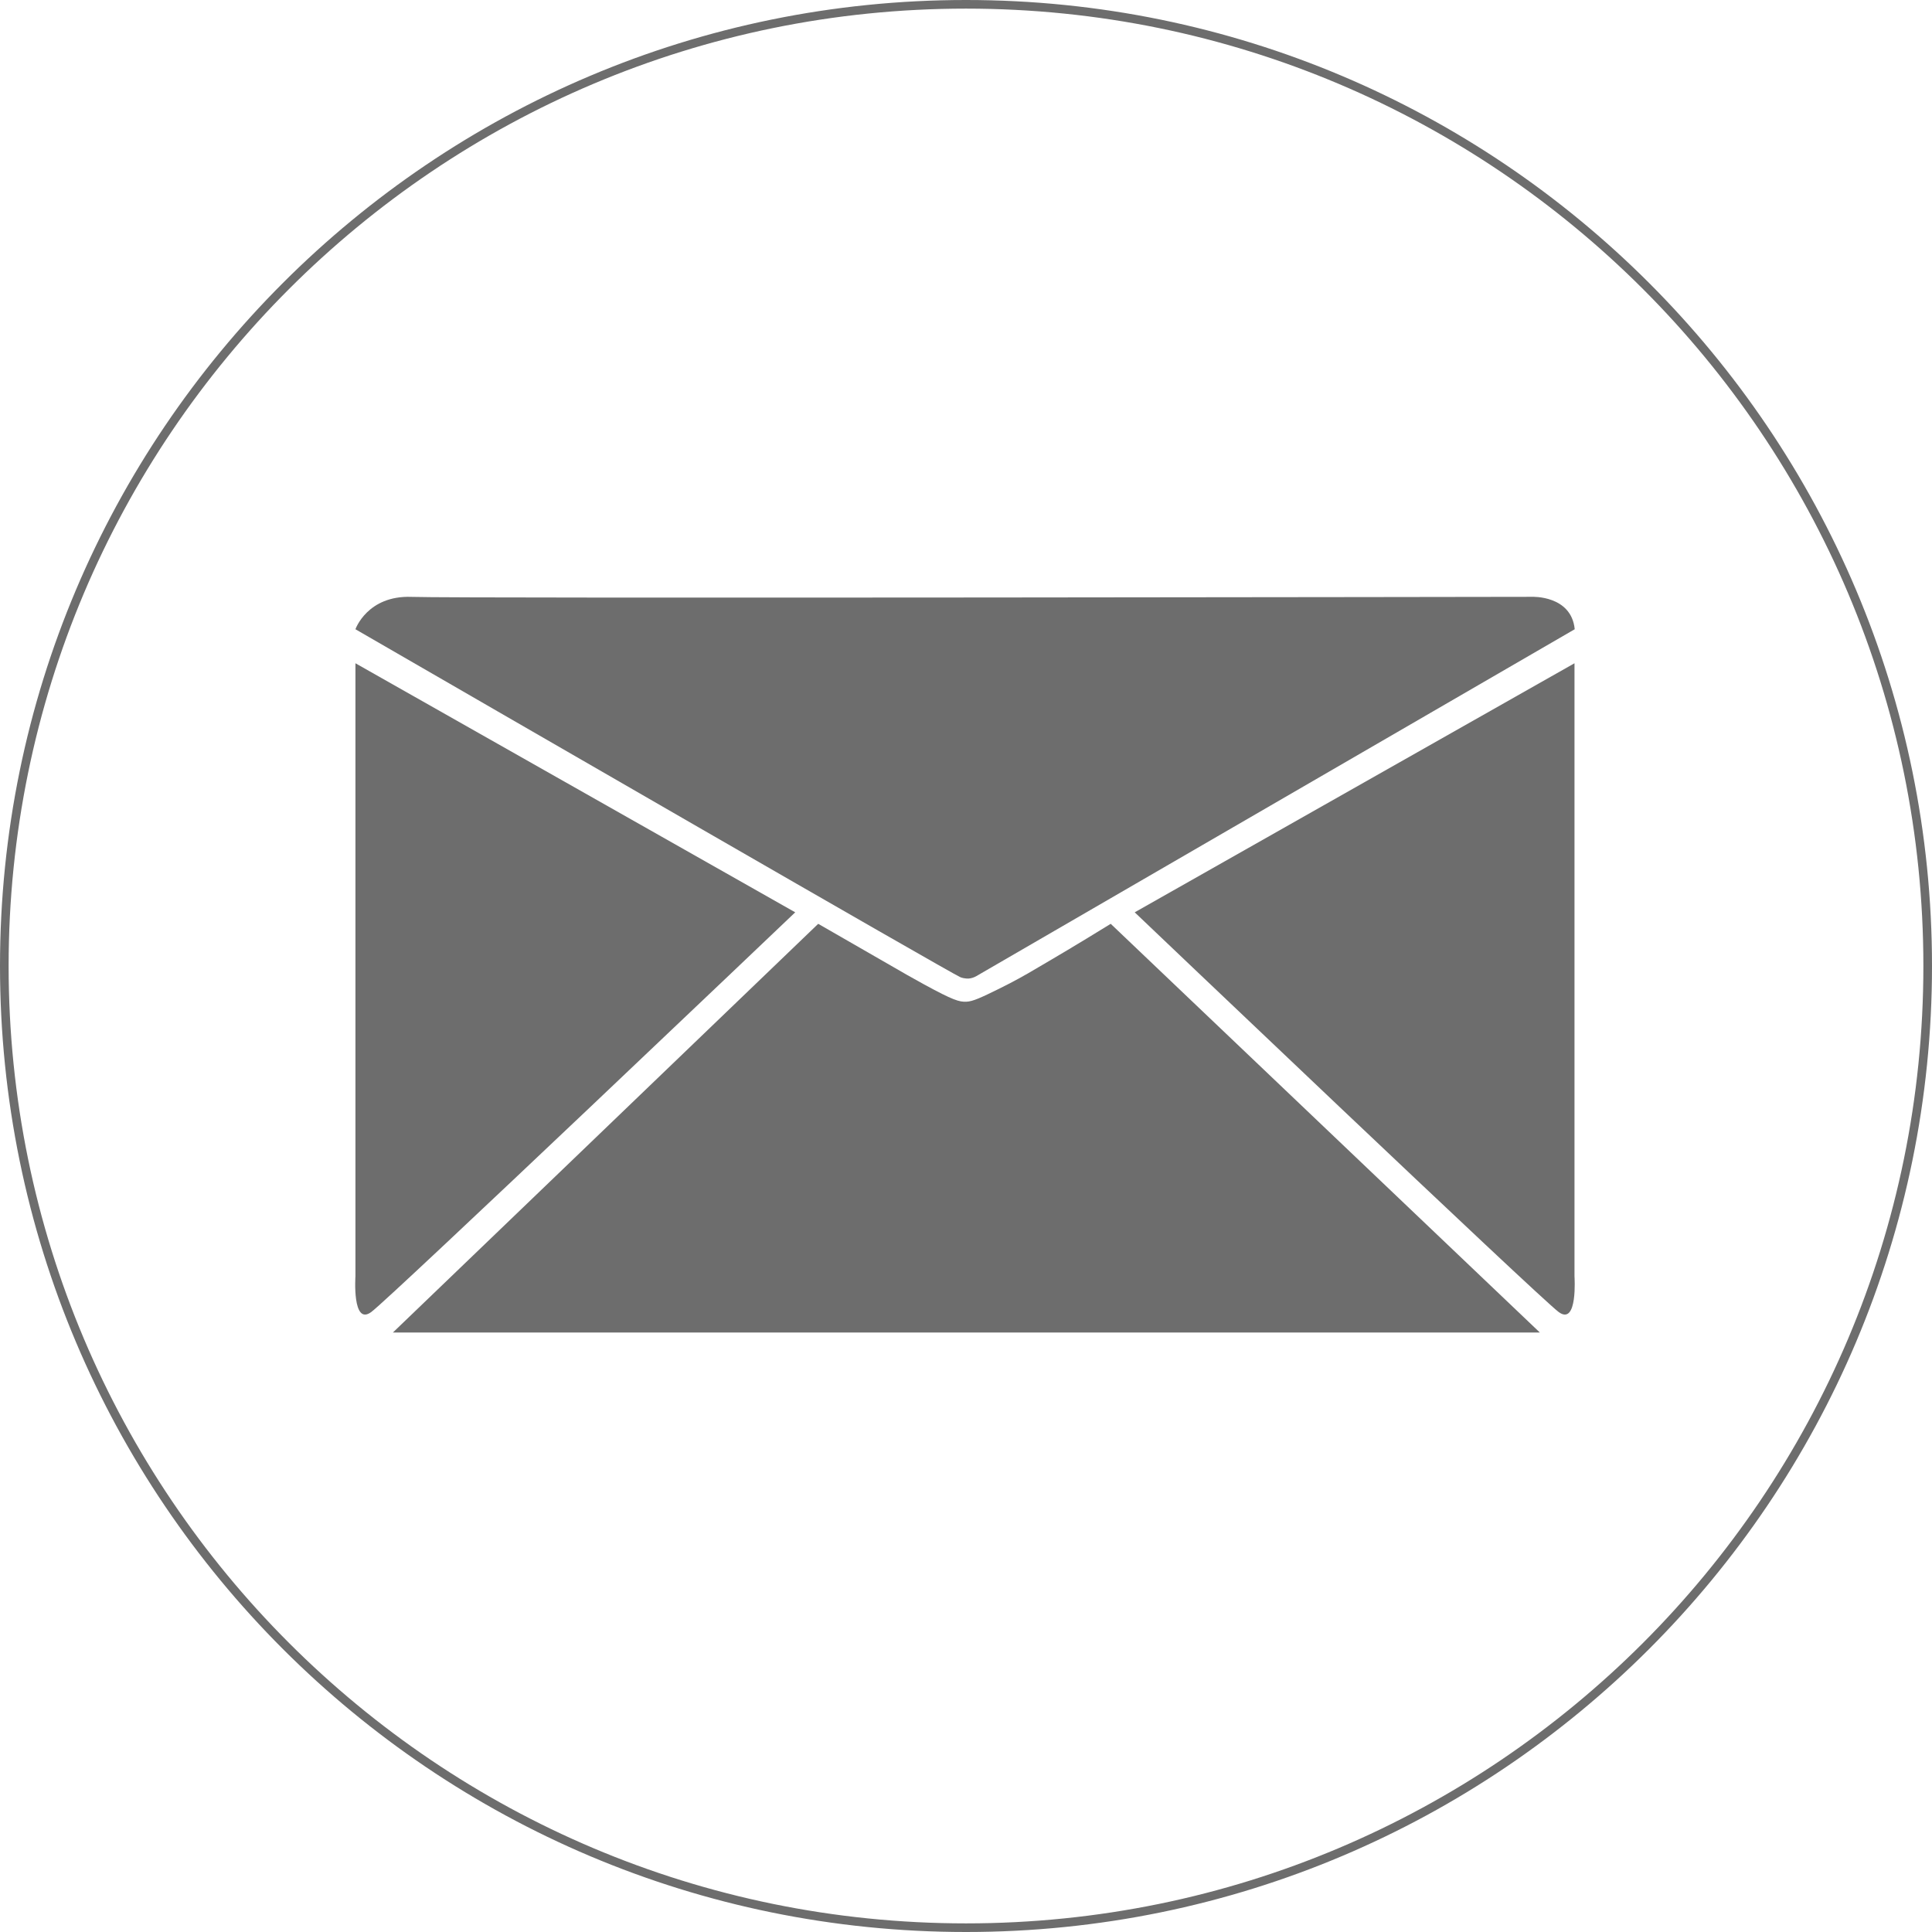
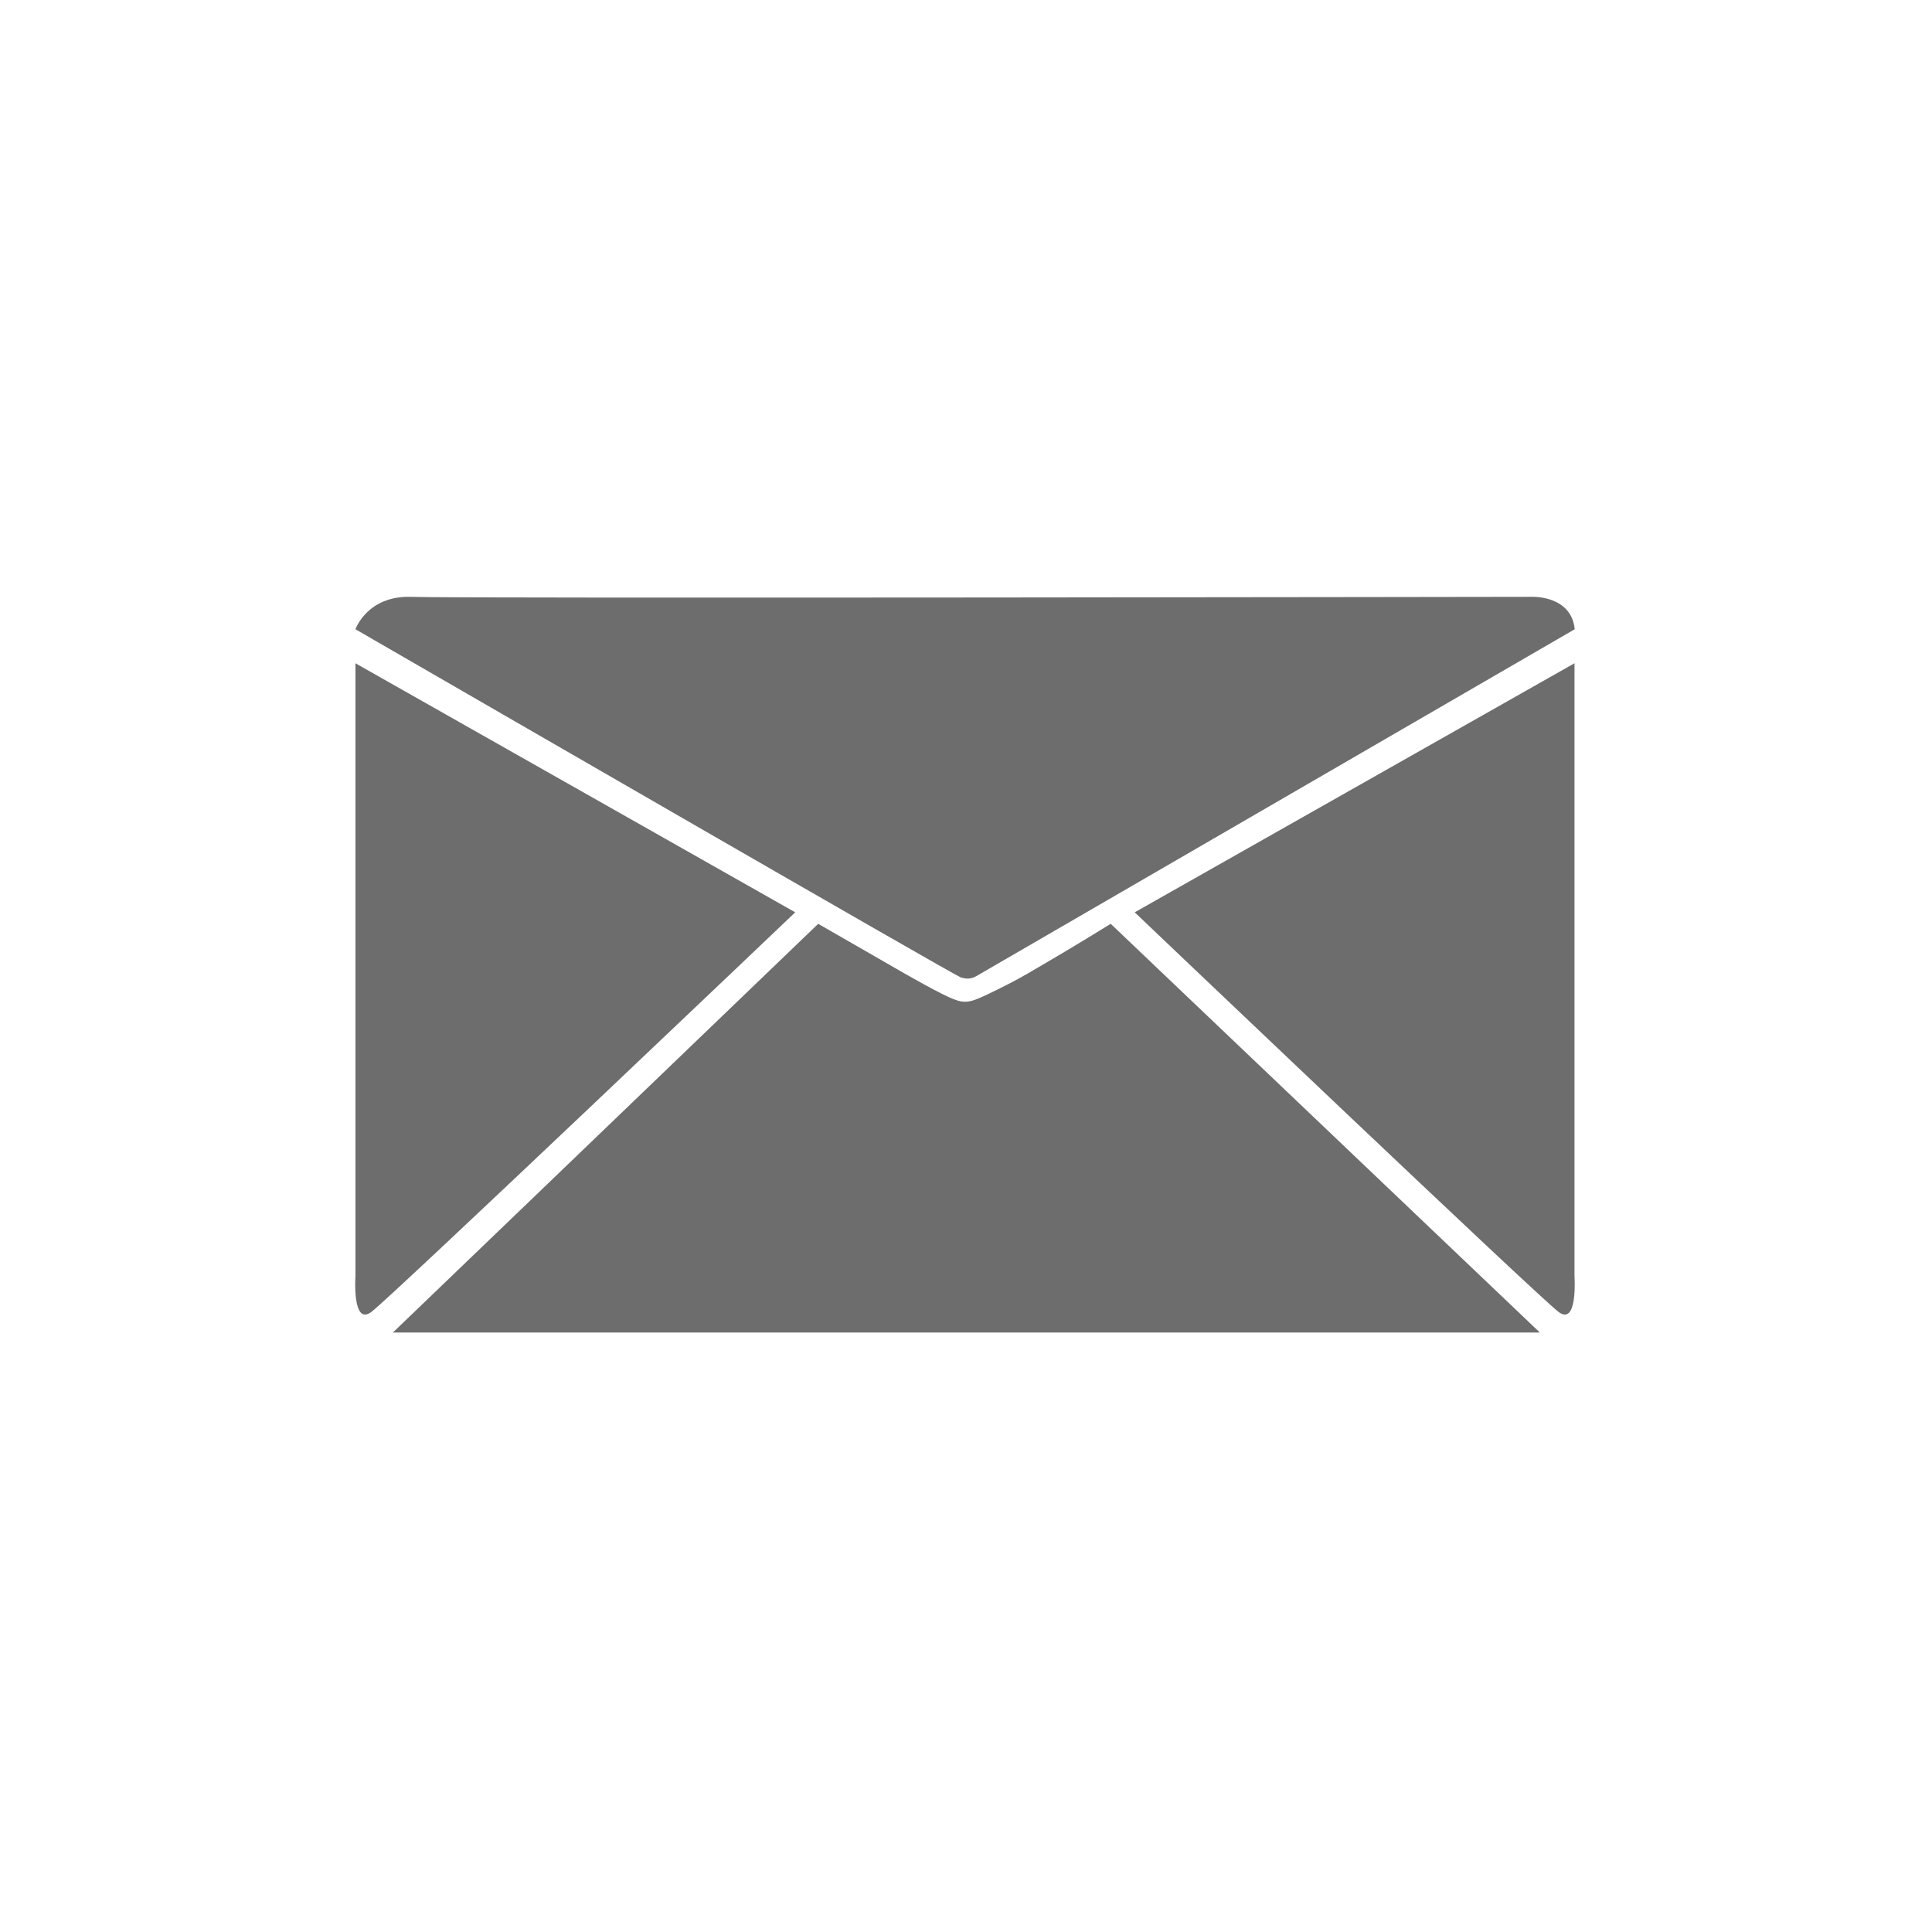
<svg xmlns="http://www.w3.org/2000/svg" id="Layer_2" data-name="Layer 2" viewBox="0 0 672.32 672.32">
  <defs>
    <style>
      .cls-1 {
        fill: none;
        stroke: #6d6d6d;
        stroke-miterlimit: 10;
        stroke-width: 3px;
      }

      .cls-2 {
        fill: #6d6d6d;
      }
    </style>
  </defs>
  <g id="Layer_2-2" data-name="Layer 2">
-     <circle class="cls-1" cx="336.16" cy="336.16" r="334.66" />
    <path class="cls-2" d="M123.69,218.97s4.15-11.85,19.56-11.26,389.93-.02,389.93-.02c0,0,13.63-.57,14.81,11.28-69.43,40.25-138.85,80.5-208.28,120.74-.72.4-1.57.72-2.54.81,0,0-1.44.13-2.94-.45-2.98-1.15-170.16-97.76-210.54-121.1Z" />
    <path class="cls-2" d="M123.69,230.82v213.33s-1.19,17.33,5.48,12.44,147.56-139.11,147.56-139.11l-153.04-86.67Z" />
    <path class="cls-2" d="M547.91,230.82v213.33s1.19,17.33-5.48,12.44c-6.67-4.89-147.56-139.11-147.56-139.11l153.04-86.67Z" />
    <path class="cls-2" d="M284.73,321.48c8.79,5.05,17.57,10.11,26.36,15.16,2.57,1.5,6.17,3.57,10.53,5.95,10.05,5.48,12.19,6.1,14.67,6,2.32-.09,5.33-1.55,11.26-4.45,5.64-2.77,9.72-5.15,10.22-5.44,10.85-6.35,16.27-9.53,28.75-17.22h0l149.33,142.22H136.73l148-142.22Z" />
  </g>
</svg>
